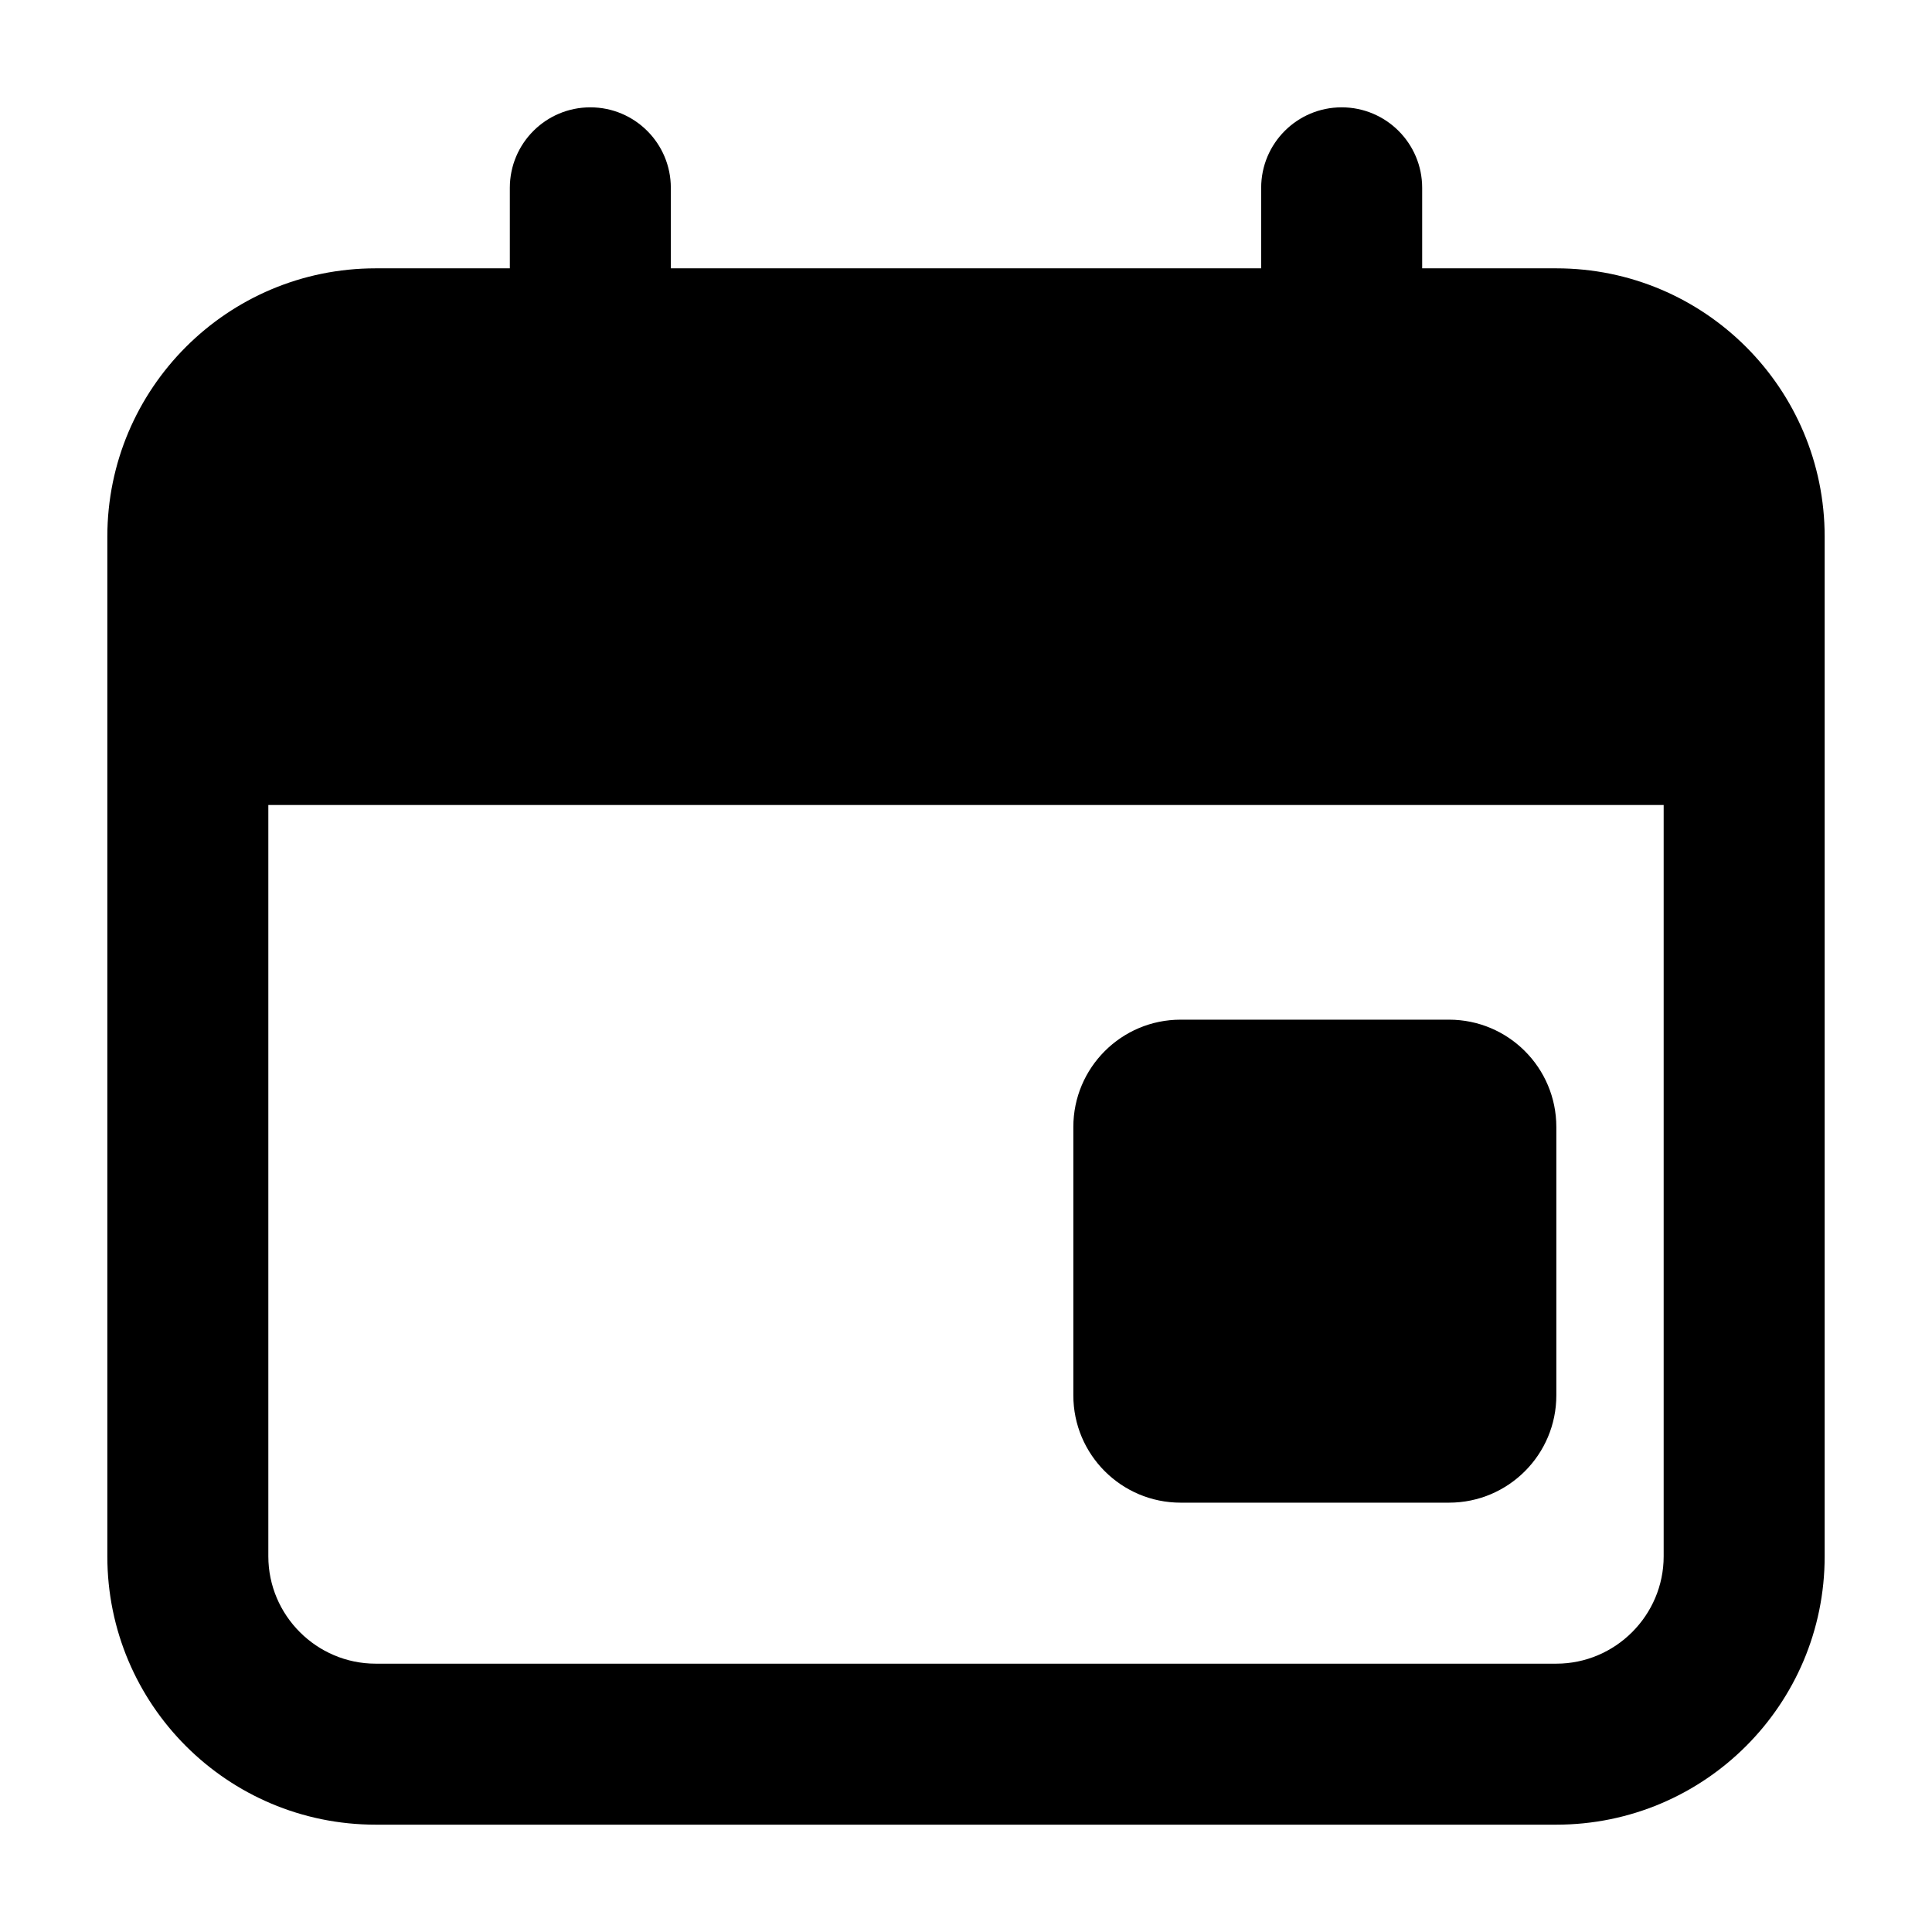
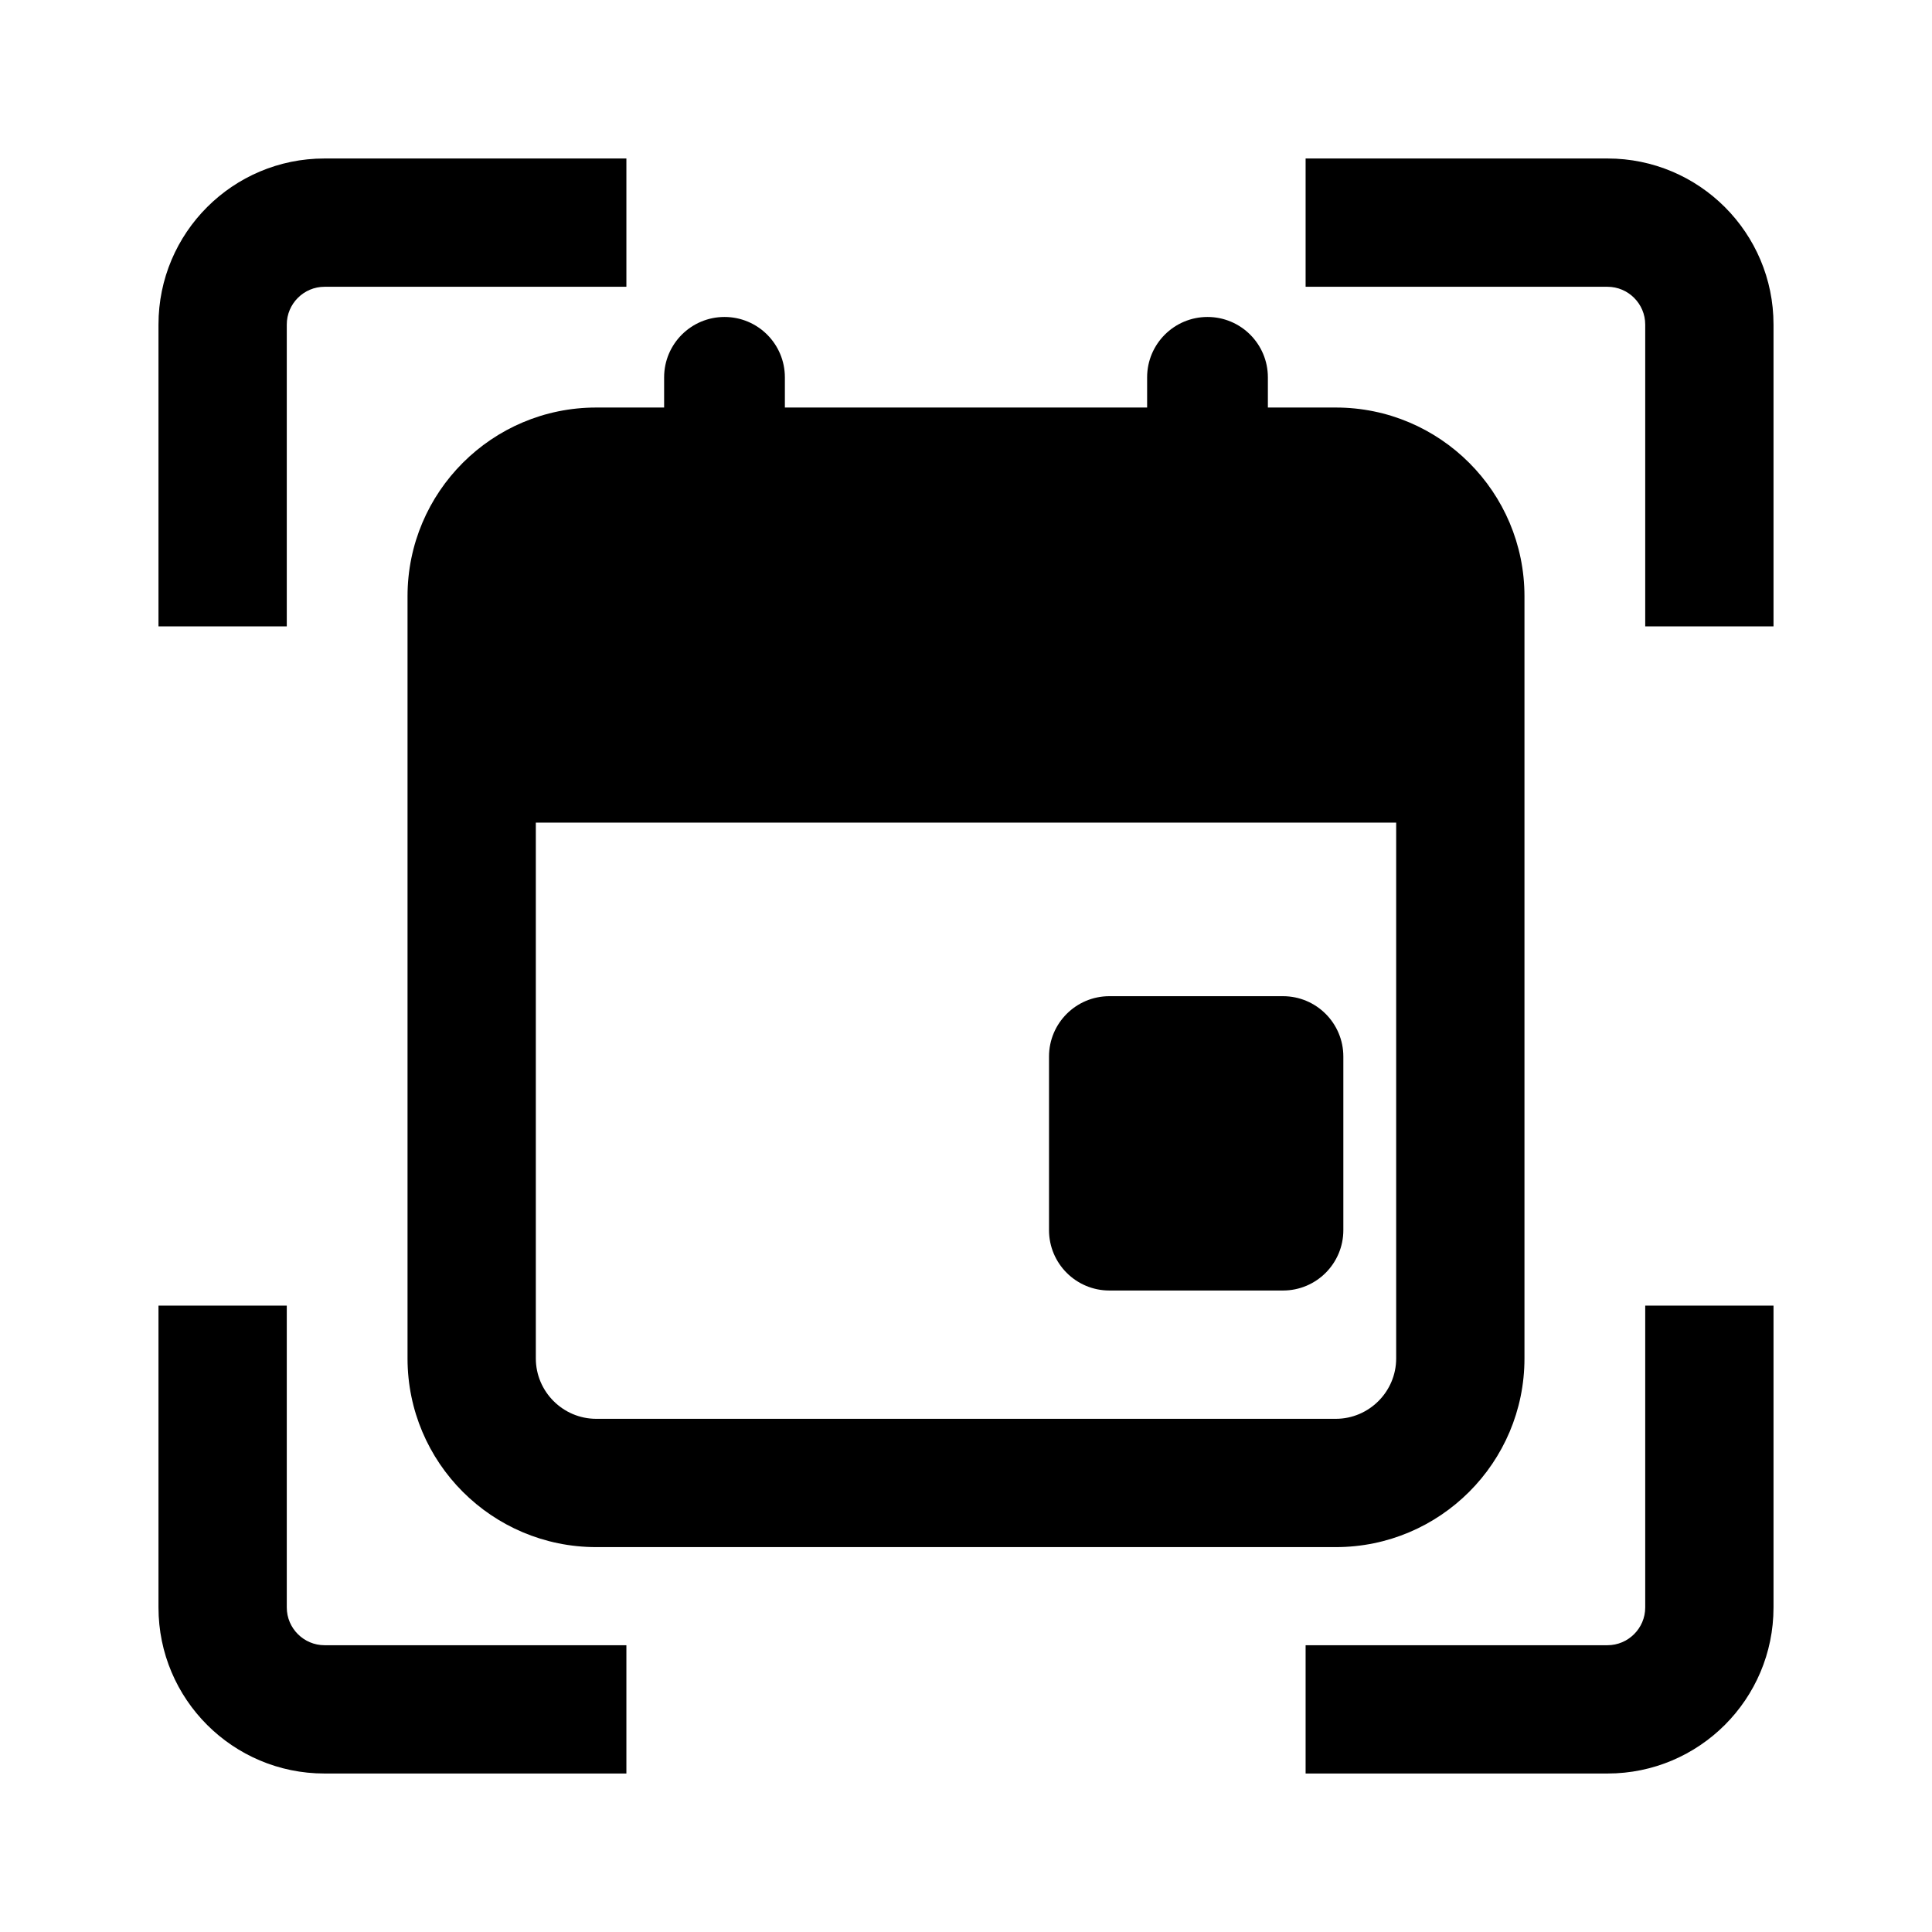
- <svg xmlns="http://www.w3.org/2000/svg" viewBox="0 0 18 18" width="18" height="18">
-   <path fill="#000" fill-rule="evenodd" d="M3.5 2.5h11A2.5 2.5 0 0 1 17 5v9.5a2.5 2.5 0 0 1-2.5 2.5h-11A2.5 2.5 0 0 1 1 14.5V5a2.5 2.5 0 0 1 2.5-2.5zm-1 5V14.5c0 .55.45 1 1 1h11c.55 0 1-.45 1-1V7.5h-13z" />
-   <rect fill="#000" x="4.75" y="1" width="1.5" height="3.5" rx=".75" />
-   <rect fill="#000" x="11.75" y="1" width="1.5" height="3.5" rx=".75" />
-   <rect fill="#000" x="10" y="9.5" width="4.5" height="4.5" rx="1" />
+ <svg xmlns="http://www.w3.org/2000/svg" viewBox="0 0 1024 1024" width="18" height="18">
+   <g fill="#000">
+     <path d="M84 332V172c0-48.6 39.4-88 88-88h160v68H172c-11 0-20 9-20 20v160H84z" />
+     <path d="M692 84h160c48.6 0 88 39.4 88 88v160h-68V172c0-11-9-20-20-20H692V84z" />
+     <path d="M84 692h68v160c0 11 9 20 20 20h160v68H172c-48.6 0-88-39.4-88-88V692z" />
+     <path d="M872 692h68v160c0 48.6-39.4 88-88 88H692v-68h160c11 0 20-9 20-20V692z" />
+     <path fill-rule="evenodd" d="M316 216h392c55.2 0 100 44.8 100 100v404c0 55.2-44.8 100-100 100H316c-55.2 0-100-44.8-100-100V316c0-55.2 44.8-100 100-100zm-32 220v284c0 17.6 14.4 32 32 32h392c17.6 0 32-14.4 32-32V436H284z" />
+     <rect x="352" y="168" width="64" height="176" rx="32" />
+     <rect x="608" y="168" width="64" height="176" rx="32" />
+     <rect x="556" y="528" width="156" height="156" rx="32" />
+   </g>
</svg>
